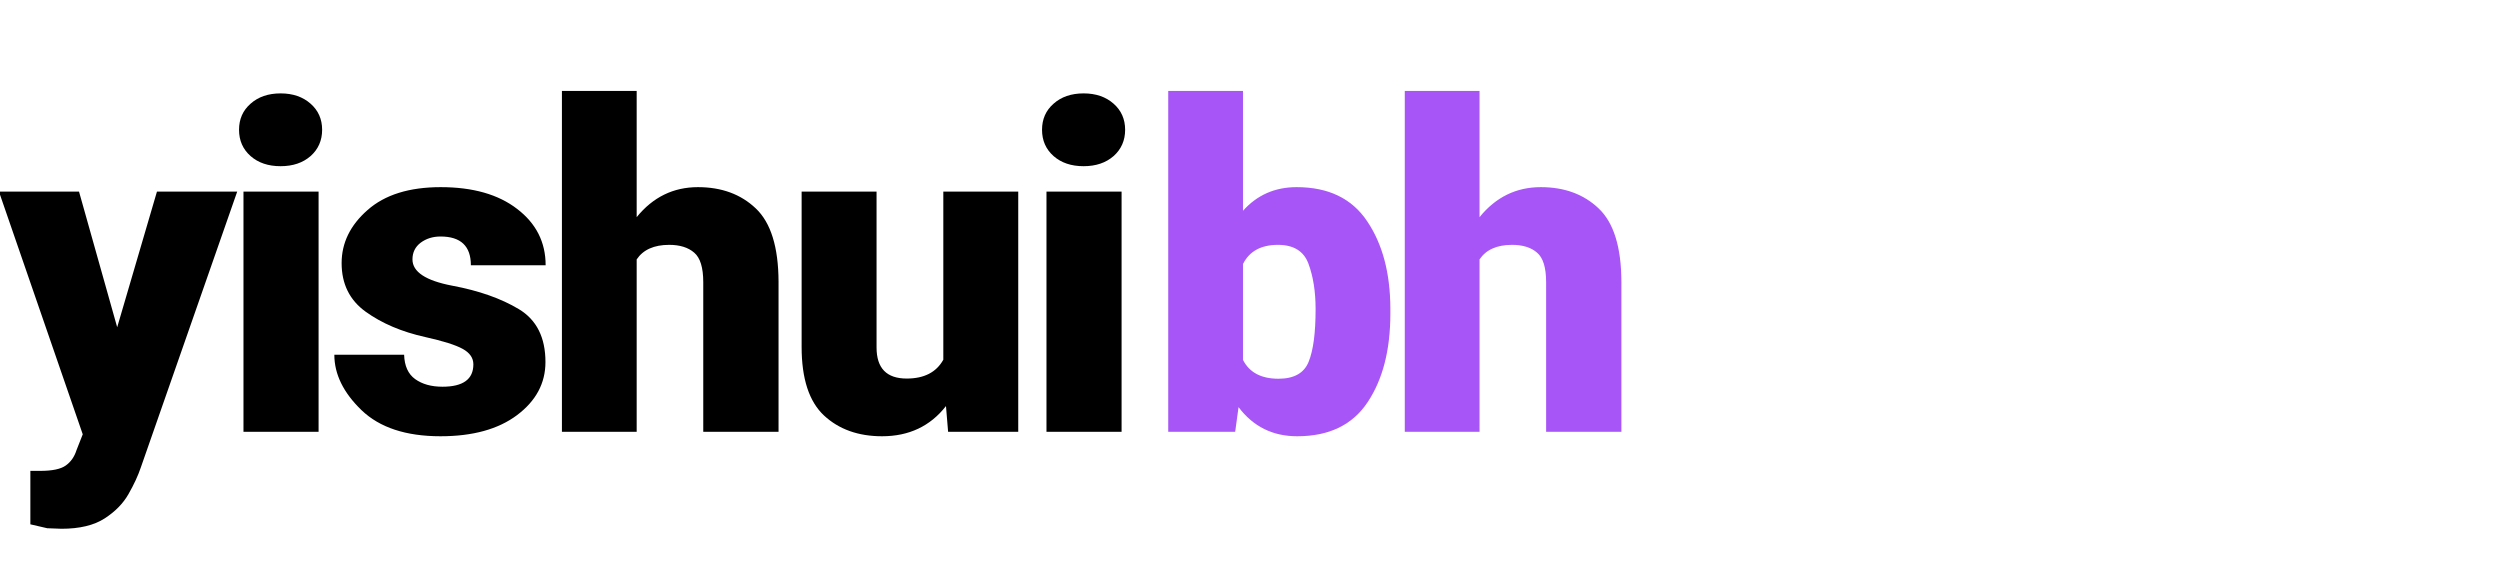
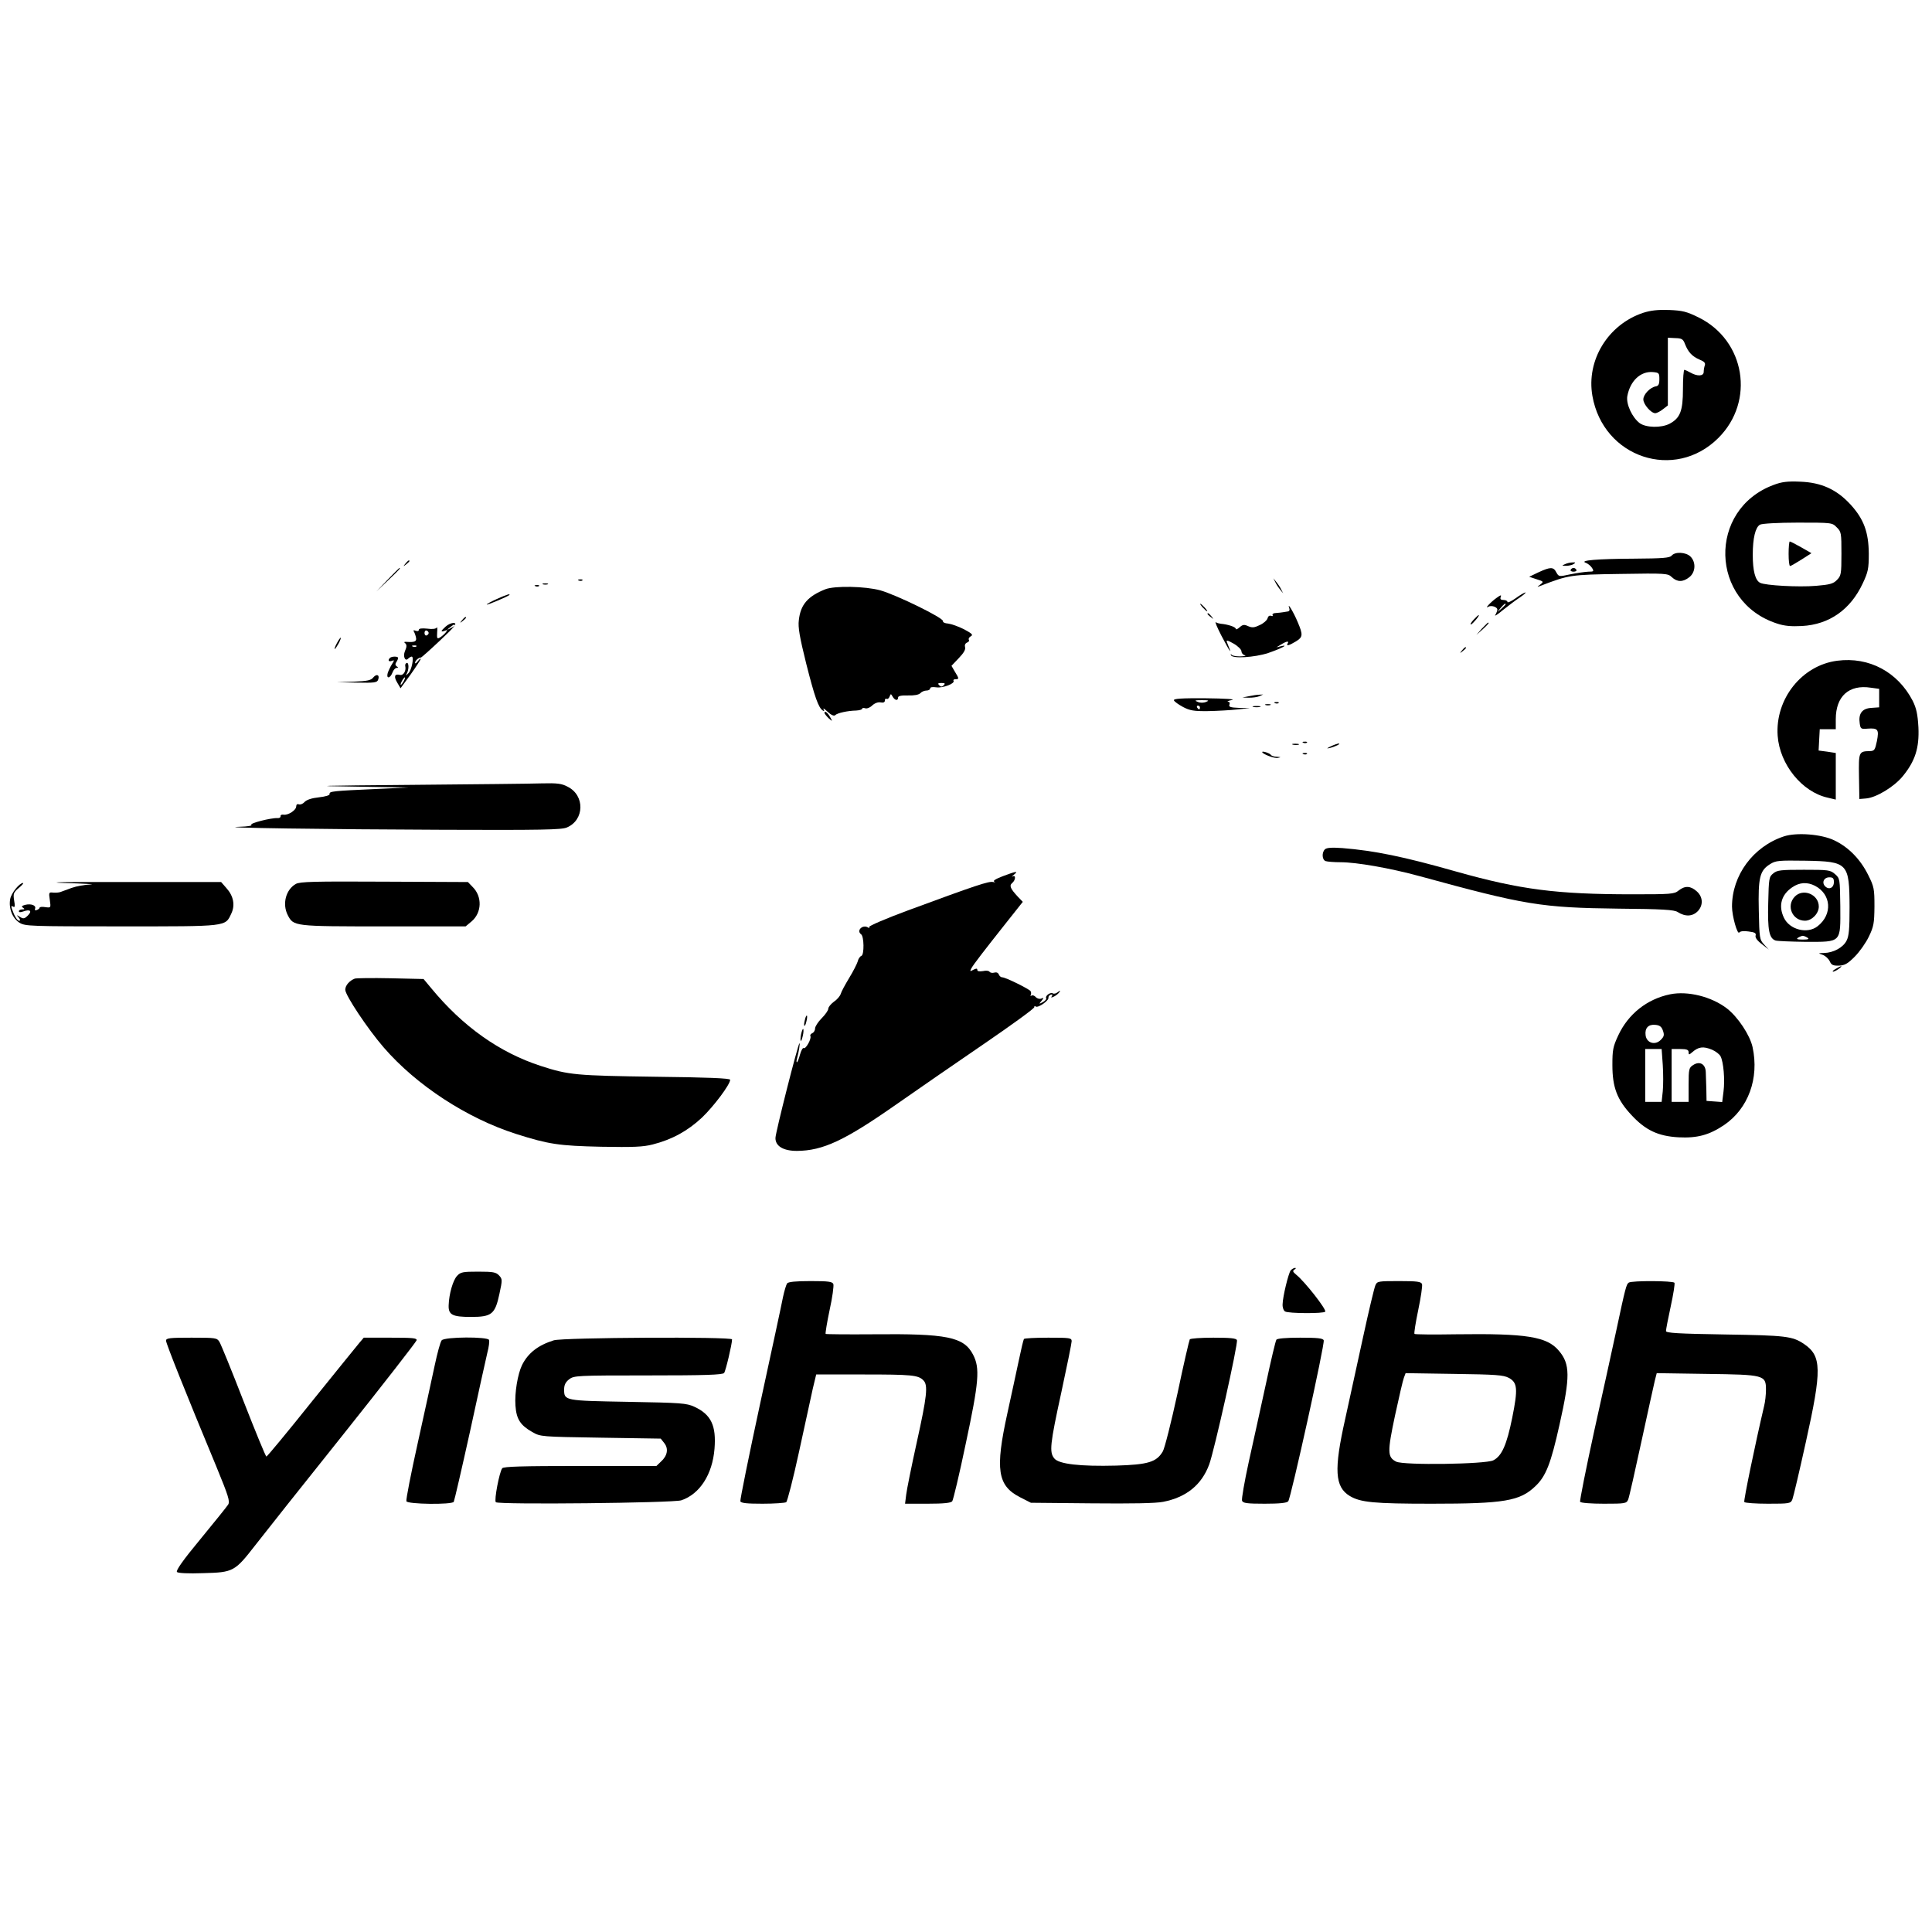
- <svg xmlns="http://www.w3.org/2000/svg" viewBox="0 0 220 50" width="100%" height="100%">
-   <text x="0" y="38" font-family="-apple-system, BlinkMacSystemFont, 'Segoe UI', Roboto, 'Helvetica Neue', Arial, sans-serif" font-weight="900" font-size="40" fill="currentColor" letter-spacing="-1.5px">
-     yishui<tspan fill="#A855F7">bh</tspan>
-   </text>
+ <svg xmlns="http://www.w3.org/2000/svg" version="1.0" width="1024pt" height="1024pt" viewBox="0 0 1024 1024" preserveAspectRatio="xMidYMid meet">
+   <g transform="translate(0,1024) scale(0.1,-0.1)" fill="#000000" stroke="none">
+     <path d="M8709 8582 c-186 -62 -302 -251 -269 -440 57 -328 437 -454 668 -223 195 195 142 516 -104 638 -65 32 -86 37 -157 40 -60 2 -97 -2 -138 -15z m222 -166 c17 -43 38 -65 77 -82 25 -10 32 -18 28 -30 -3 -8 -6 -24 -6 -35 0 -23 -33 -25 -70 -4 -14 8 -28 14 -32 15 -5 0 -8 -46 -8 -102 0 -117 -15 -154 -71 -184 -45 -23 -124 -21 -158 3 -40 30 -73 101 -66 143 15 81 70 133 135 128 33 -3 35 -5 35 -38 0 -27 -5 -36 -20 -38 -30 -6 -65 -43 -65 -69 0 -26 41 -73 63 -73 8 0 26 9 41 21 l26 20 0 180 0 179 39 -2 c35 -1 42 -5 52 -32z" />
+     <path d="M9401 7670 c-351 -130 -339 -620 18 -735 39 -13 75 -16 132 -13 145 8 257 87 322 226 28 60 32 77 32 157 -1 114 -26 183 -96 260 -74 81 -156 118 -268 122 -67 3 -98 -1 -140 -17z m334 -225 c24 -23 25 -30 25 -140 0 -108 -2 -117 -24 -139 -19 -20 -38 -25 -110 -31 -93 -8 -271 2 -297 16 -26 13 -39 64 -39 148 0 89 14 146 38 160 10 6 97 11 200 11 181 0 183 0 207 -25z" />
+     <path d="M9480 7305 c0 -36 3 -65 8 -65 4 0 31 16 60 34 l53 34 -54 31 c-30 17 -57 31 -61 31 -3 0 -6 -29 -6 -65z" />
+     <path d="M8860 7295 c-10 -12 -46 -15 -199 -16 -194 -1 -293 -9 -256 -22 11 -4 26 -16 33 -27 11 -18 10 -20 -20 -20 -18 -1 -61 -7 -95 -14 -60 -13 -61 -13 -74 10 -15 30 -31 30 -94 1 l-50 -24 39 -13 c38 -12 39 -13 20 -28 -19 -14 -19 -15 1 -7 152 58 157 59 422 63 244 4 253 3 274 -17 29 -27 59 -27 93 0 33 26 36 79 6 109 -24 24 -82 27 -100 5z" />
+     <path d="M2149 7253 c-13 -16 -12 -17 4 -4 9 7 17 15 17 17 0 8 -8 3 -21 -13z" />
+     <path d="M8295 7250 c-18 -8 -18 -9 5 -9 14 0 32 4 40 9 12 8 12 10 -5 9 -11 0 -29 -4 -40 -9z" />
+     <path d="M2055 7168 l-60 -63 63 60 c58 55 67 65 59 65 -1 0 -29 -28 -62 -62z" />
+     <path d="M8325 7220 c-3 -5 3 -10 15 -10 12 0 18 5 15 10 -3 6 -10 10 -15 10 -5 0 -12 -4 -15 -10z" />
+     <path d="M3068 7163 c7 -3 16 -2 19 1 4 3 -2 6 -13 5 -11 0 -14 -3 -6 -6z" />
+     <path d="M6759 7155 c5 -11 17 -29 26 -40 l16 -20 -10 20 c-5 11 -17 29 -26 40 l-16 20 10 -20z" />
+     <path d="M2878 7143 c6 -2 18 -2 25 0 6 3 1 5 -13 5 -14 0 -19 -2 -12 -5z" />
+     <path d="M2838 7133 c7 -3 16 -2 19 1 4 3 -2 6 -13 5 -11 0 -14 -3 -6 -6z" />
+     <path d="M4375 7117 c-93 -37 -132 -81 -141 -164 -5 -37 4 -89 39 -230 45 -178 65 -234 88 -249 8 -5 9 -3 4 7 -4 8 5 2 21 -13 19 -18 34 -24 40 -19 11 12 67 24 112 25 17 1 32 5 32 10 0 4 7 5 16 2 8 -3 25 3 37 15 13 12 31 19 45 16 14 -3 22 1 22 10 0 8 4 12 9 9 5 -3 12 2 16 12 6 16 7 16 16 0 12 -21 29 -24 29 -5 0 8 16 12 52 11 32 -1 57 3 66 12 7 8 22 14 33 14 10 0 19 5 19 11 0 7 12 9 33 6 34 -5 100 20 91 35 -3 4 2 8 10 8 20 0 20 3 -3 40 l-18 31 39 41 c26 27 37 46 33 58 -3 11 1 20 10 24 9 3 14 10 10 15 -3 6 2 14 11 19 13 7 6 14 -37 37 -30 15 -67 28 -84 30 -17 1 -29 7 -27 13 3 17 -247 139 -332 163 -80 22 -241 25 -291 6z m627 -509 c-9 -9 -15 -9 -24 0 -9 9 -7 12 12 12 19 0 21 -3 12 -12z" />
+     <path d="M8033 7069 c-24 -17 -43 -25 -43 -20 0 6 -9 11 -21 11 -15 0 -19 5 -15 16 5 12 0 11 -22 -5 -30 -21 -67 -61 -44 -47 17 10 51 -2 48 -17 -1 -7 -6 -19 -11 -27 -5 -8 13 3 40 26 28 22 68 53 90 67 22 15 35 27 30 27 -6 -1 -29 -14 -52 -31z m-53 -32 c0 -2 -10 -12 -22 -23 l-23 -19 19 23 c18 21 26 27 26 19z" />
+     <path d="M2633 7065 c-29 -13 -53 -26 -53 -29 0 -5 111 42 119 50 10 10 -18 1 -66 -21z" />
+     <path d="M6375 7020 c10 -11 20 -20 23 -20 3 0 -3 9 -13 20 -10 11 -20 20 -23 20 -3 0 3 -9 13 -20z" />
+     <path d="M6833 7018 c4 -12 1 -18 -8 -19 -8 -1 -19 -3 -25 -4 -5 -1 -22 -3 -36 -4 -14 0 -22 -5 -19 -11 3 -5 0 -7 -8 -4 -9 3 -16 -2 -19 -14 -3 -10 -21 -26 -41 -35 -29 -14 -40 -15 -61 -6 -22 10 -29 9 -46 -6 -11 -10 -20 -13 -20 -8 0 10 -43 24 -80 27 -8 1 -20 4 -26 8 -6 4 7 -27 29 -70 51 -97 60 -108 30 -36 -5 13 3 11 35 -7 23 -13 42 -32 42 -41 0 -9 8 -19 18 -21 9 -3 -2 -5 -25 -6 -23 0 -44 4 -46 9 -3 6 -4 5 -3 -2 5 -20 125 -13 198 11 67 23 114 47 68 36 l-25 -6 25 15 c29 18 44 20 35 6 -10 -16 7 -12 43 10 38 23 39 35 10 103 -22 53 -57 110 -45 75z" />
+     <path d="M6400 6986 c0 -2 8 -10 18 -17 15 -13 16 -12 3 4 -13 16 -21 21 -21 13z" />
+     <path d="M7810 6955 c-13 -14 -19 -25 -14 -25 8 1 50 50 41 50 -2 0 -14 -11 -27 -25z" />
+     <path d="M2449 6953 c-13 -16 -12 -17 4 -4 9 7 17 15 17 17 0 8 -8 3 -21 -13z" />
+     <path d="M2362 6919 c-27 -24 -28 -31 -4 -22 15 6 15 5 3 -11 -8 -9 -22 -21 -31 -26 -13 -7 -15 -3 -13 28 2 20 0 32 -2 26 -4 -7 -23 -10 -50 -6 -29 3 -45 1 -45 -6 0 -7 -7 -9 -17 -5 -11 4 -14 3 -9 -5 4 -7 9 -21 11 -32 4 -20 -7 -25 -50 -22 -11 1 -15 -1 -10 -5 12 -9 12 -20 1 -45 -11 -26 1 -55 16 -40 7 7 16 12 20 12 14 0 0 -73 -18 -89 -13 -13 -15 -13 -8 -1 12 21 12 61 -1 56 -5 -2 -9 -9 -7 -16 6 -26 -10 -52 -29 -47 -28 7 -33 -9 -13 -42 l17 -29 54 74 c29 41 53 78 53 82 0 4 -7 -2 -15 -12 -8 -11 -15 -15 -15 -9 0 11 18 28 31 28 3 0 49 41 101 90 80 75 92 91 74 93 -13 1 -32 -8 -44 -19z m48 6 c0 -2 -10 -9 -22 -15 -22 -11 -22 -10 -4 4 21 17 26 19 26 11z m-138 -40 c0 -5 -5 -11 -11 -13 -6 -2 -11 4 -11 13 0 9 5 15 11 13 6 -2 11 -8 11 -13z m-65 -71 c-3 -3 -12 -4 -19 -1 -8 3 -5 6 6 6 11 1 17 -2 13 -5z m-67 -184 c-6 -11 -13 -20 -16 -20 -2 0 0 9 6 20 6 11 13 20 16 20 2 0 0 -9 -6 -20z" />
+     <path d="M7854 6908 l-29 -33 33 29 c30 28 37 36 29 36 -2 0 -16 -15 -33 -32z" />
+     <path d="M1785 6830 c-9 -16 -13 -30 -11 -30 3 0 12 14 21 30 9 17 13 30 11 30 -3 0 -12 -13 -21 -30z" />
+     <path d="M7749 6793 c-13 -16 -12 -17 4 -4 9 7 17 15 17 17 0 8 -8 3 -21 -13z" />
+     <path d="M2067 6753 c-13 -12 -7 -22 9 -16 15 6 15 4 1 -18 -8 -13 -18 -34 -22 -46 -9 -32 13 -30 25 2 5 14 15 25 22 25 10 0 10 2 1 8 -8 5 -9 13 -3 22 6 8 10 18 10 23 0 9 -34 9 -43 0z" />
+     <path d="M9738 6738 c-188 -24 -330 -203 -316 -398 11 -152 129 -298 266 -328 l42 -10 0 123 0 124 -45 7 -46 6 3 57 3 56 43 0 42 0 0 53 c0 122 70 185 186 167 l44 -6 0 -49 0 -49 -42 -3 c-49 -3 -69 -31 -61 -83 4 -28 7 -30 41 -27 56 4 62 -4 50 -66 -10 -47 -13 -52 -37 -53 -59 -1 -60 -4 -58 -134 l2 -120 35 3 c54 4 150 62 196 119 65 80 87 149 82 258 -4 71 -11 101 -30 140 -79 153 -231 235 -400 213z" />
+     <path d="M1979 6650 c-12 -16 -31 -20 -105 -23 l-89 -3 106 -2 c92 -2 108 0 113 15 10 25 -7 34 -25 13z" />
+     <path d="M6620 6550 l-35 -7 35 -1 c19 0 44 3 55 8 l20 9 -20 -1 c-11 0 -36 -4 -55 -8z" />
+     <path d="M6222 6528 c3 -7 24 -22 48 -35 36 -19 57 -23 134 -22 50 1 120 5 156 9 l65 7 -57 1 c-47 2 -56 5 -52 17 4 9 0 16 -7 16 -8 1 2 5 21 9 21 4 -36 8 -138 9 -132 1 -173 -2 -170 -11z m171 -8 c-14 -6 -32 -6 -45 0 -19 7 -15 9 22 9 37 0 41 -2 23 -9z m-33 -30 c0 -5 -2 -10 -4 -10 -3 0 -8 5 -11 10 -3 6 -1 10 4 10 6 0 11 -4 11 -10z" />
+     <path d="M6758 6513 c7 -3 16 -2 19 1 4 3 -2 6 -13 5 -11 0 -14 -3 -6 -6z" />
+     <path d="M6708 6503 c6 -2 18 -2 25 0 6 3 1 5 -13 5 -14 0 -19 -2 -12 -5z" />
+     <path d="M6643 6493 c9 -2 25 -2 35 0 9 3 1 5 -18 5 -19 0 -27 -2 -17 -5z" />
+     <path d="M4370 6462 c0 -5 10 -17 21 -28 22 -19 22 -19 10 3 -12 24 -31 39 -31 25z" />
+     <path d="M6908 6303 c7 -3 16 -2 19 1 4 3 -2 6 -13 5 -11 0 -14 -3 -6 -6z" />
+     <path d="M6853 6293 c9 -2 23 -2 30 0 6 3 -1 5 -18 5 -16 0 -22 -2 -12 -5z" />
+     <path d="M7055 6285 c-25 -12 -26 -14 -5 -9 28 7 60 23 45 23 -5 0 -23 -6 -40 -14z" />
+     <path d="M6690 6254 c0 -10 64 -35 83 -31 18 4 18 4 -5 6 -15 0 -29 5 -32 10 -6 9 -46 22 -46 15z" />
+     <path d="M6908 6243 c7 -3 16 -2 19 1 4 3 -2 6 -13 5 -11 0 -14 -3 -6 -6z" />
+     <path d="M2175 6080 c-489 -4 -545 -6 -305 -9 l295 -5 -175 -8 c-222 -10 -246 -12 -243 -26 2 -7 -21 -14 -57 -18 -38 -4 -65 -13 -76 -25 -9 -10 -22 -15 -30 -12 -8 3 -14 -1 -14 -11 0 -20 -43 -48 -67 -44 -10 2 -17 -2 -16 -8 1 -6 -6 -11 -15 -10 -35 2 -152 -28 -140 -36 8 -4 -20 -9 -62 -10 -153 -5 475 -14 1077 -16 521 -2 629 0 657 12 94 39 97 170 5 216 -31 17 -56 20 -136 18 -54 -2 -368 -5 -698 -8z" />
+     <path d="M9455 5807 c-163 -54 -275 -206 -275 -372 0 -50 29 -153 39 -137 4 6 23 9 49 5 33 -4 41 -9 37 -22 -3 -10 8 -26 33 -45 l37 -29 -25 27 c-24 26 -25 34 -28 180 -4 175 5 212 60 246 30 19 46 20 188 18 225 -4 232 -12 233 -246 0 -117 -3 -153 -16 -178 -18 -36 -70 -64 -119 -65 -33 -1 -33 -1 -7 -10 14 -5 31 -21 37 -34 9 -20 18 -24 49 -23 30 1 46 10 83 47 26 26 59 73 75 106 26 54 29 70 30 160 0 94 -2 105 -33 167 -41 83 -104 148 -180 184 -68 33 -200 43 -267 21z" />
+     <path d="M7022 5738 c-17 -17 -15 -55 4 -62 9 -3 44 -6 79 -6 85 0 262 -31 420 -74 559 -153 644 -167 1052 -172 236 -2 297 -6 315 -18 41 -26 80 -24 108 6 28 31 26 74 -6 103 -33 30 -63 32 -97 5 -23 -19 -40 -20 -245 -20 -403 0 -594 25 -932 120 -281 80 -434 111 -605 125 -58 4 -84 2 -93 -7z" />
+     <path d="M9399 5611 c-23 -18 -24 -26 -27 -156 -4 -145 5 -189 39 -200 10 -3 82 -6 160 -7 191 0 184 -7 183 189 -2 146 -2 147 -28 170 -25 22 -36 23 -165 23 -122 0 -142 -2 -162 -19z m321 -46 c0 -31 -26 -43 -46 -23 -20 20 -7 48 22 48 19 0 24 -5 24 -25z m-100 -20 c86 -45 94 -151 14 -214 -54 -43 -149 -19 -179 45 -30 63 -14 122 44 161 39 27 80 29 121 8z m-40 -275 c11 -7 4 -10 -25 -10 -29 0 -36 3 -25 10 8 5 20 10 25 10 6 0 17 -5 25 -10z" />
+     <path d="M9512 5487 c-46 -49 -12 -127 55 -127 36 0 73 38 73 75 0 65 -84 99 -128 52z" />
+     <path d="M5315 5596 c-39 -15 -54 -25 -45 -29 8 -4 5 -4 -6 -2 -22 6 -90 -17 -451 -150 -119 -44 -209 -83 -206 -88 3 -6 1 -7 -6 -3 -28 18 -64 -16 -37 -36 16 -11 17 -108 2 -114 -8 -3 -17 -16 -20 -30 -4 -13 -24 -53 -45 -87 -21 -35 -42 -73 -45 -85 -4 -12 -20 -31 -37 -42 -16 -12 -29 -28 -29 -37 0 -8 -16 -31 -35 -50 -19 -19 -35 -44 -35 -54 0 -11 -7 -22 -15 -25 -8 -4 -12 -10 -10 -15 8 -12 -24 -71 -35 -64 -5 3 -14 -13 -20 -35 -6 -22 -13 -40 -16 -40 -3 0 -3 8 0 18 10 36 18 87 13 82 -9 -9 -127 -474 -127 -502 0 -43 42 -68 114 -68 138 1 253 55 526 246 107 75 317 220 465 321 149 102 269 189 267 195 -1 5 2 7 8 3 13 -8 70 32 67 47 -1 6 4 13 12 16 9 3 11 0 6 -8 -6 -9 -3 -9 13 -1 12 6 24 17 28 24 6 8 3 8 -9 -1 -9 -8 -21 -11 -27 -7 -13 8 -42 -14 -35 -26 3 -4 -5 -13 -17 -20 -22 -12 -22 -11 -8 6 14 17 13 18 -2 12 -9 -3 -22 1 -28 8 -7 8 -17 12 -23 8 -5 -3 -7 -2 -4 3 3 6 3 15 -1 21 -9 12 -132 73 -150 73 -7 0 -15 7 -18 15 -4 10 -13 13 -24 10 -10 -3 -21 -1 -25 4 -3 6 -19 8 -35 4 -20 -3 -30 -1 -30 6 0 9 -5 9 -21 1 -18 -10 -19 -9 -11 7 12 22 67 93 185 242 l88 111 -26 27 c-40 43 -47 59 -30 73 18 15 20 44 3 35 -7 -4 -4 1 6 9 26 21 13 19 -59 -8z" />
+     <path d="M340 5560 c107 -3 170 -7 140 -8 -30 -1 -75 -9 -100 -18 -25 -9 -52 -19 -60 -22 -8 -3 -26 -4 -39 -3 -22 3 -23 0 -17 -39 6 -42 6 -42 -24 -38 -17 3 -30 1 -30 -3 0 -4 -7 -9 -14 -12 -10 -4 -13 -1 -10 7 7 17 -21 28 -53 20 -18 -5 -21 -9 -11 -15 10 -7 9 -9 -4 -9 -10 0 -18 -4 -18 -10 0 -6 9 -6 23 -1 36 13 49 3 25 -21 -18 -18 -24 -19 -42 -8 -19 12 -20 12 -7 -3 9 -12 10 -17 2 -17 -7 0 -19 16 -27 35 -17 41 -18 48 -3 39 8 -5 9 5 4 33 -6 37 -3 43 25 67 17 14 27 26 22 26 -19 0 -62 -53 -68 -85 -9 -49 12 -103 50 -126 29 -18 56 -19 539 -19 567 0 550 -2 583 68 21 44 12 93 -26 135 l-28 32 -514 0 c-300 1 -432 -1 -318 -5z" />
+     <path d="M1568 5555 c-53 -30 -73 -106 -43 -165 31 -60 32 -60 509 -60 l434 0 31 26 c55 46 58 132 6 183 l-25 26 -443 2 c-377 2 -446 0 -469 -12z" />
+     <path d="M9730 5105 c-14 -8 -20 -14 -14 -15 5 0 19 7 30 15 24 18 16 19 -16 0z" />
+     <path d="M1880 5053 c-28 -11 -50 -36 -50 -59 0 -29 119 -208 204 -306 173 -200 441 -375 701 -458 173 -55 227 -63 451 -68 172 -3 222 -1 273 12 103 26 186 72 261 142 63 60 150 176 150 201 0 8 -123 13 -397 16 -420 6 -458 9 -606 57 -219 71 -414 209 -582 413 l-40 48 -175 4 c-96 2 -182 1 -190 -2z" />
+     <path d="M8852 4970 c-122 -25 -222 -104 -275 -218 -28 -60 -31 -77 -31 -157 0 -118 25 -184 101 -265 74 -80 141 -112 250 -118 99 -5 162 12 241 65 128 87 187 247 151 413 -14 64 -78 160 -136 205 -82 63 -208 94 -301 75z m-38 -193 c8 -23 6 -31 -12 -49 -30 -30 -75 -16 -80 25 -5 38 15 59 52 55 23 -2 33 -10 40 -31z m261 -101 c18 -8 38 -23 44 -34 16 -30 24 -124 16 -187 l-7 -56 -41 3 -42 3 -1 60 c-1 33 -2 74 -3 92 -1 43 -32 61 -67 38 -22 -14 -24 -21 -24 -105 l0 -90 -45 0 -45 0 0 140 0 140 45 0 c35 0 45 -4 45 -17 0 -14 2 -15 18 -1 34 30 59 34 107 14z m-262 -80 c3 -46 3 -109 0 -140 l-6 -56 -43 0 -44 0 0 140 0 140 44 0 43 0 6 -84z" />
+     <path d="M4266 4834 c-4 -14 -5 -28 -3 -31 3 -2 8 8 11 23 4 14 5 28 3 31 -3 2 -8 -8 -11 -23z" />
+     <path d="M4246 4759 c-8 -42 0 -50 9 -9 4 17 5 34 2 36 -2 3 -7 -10 -11 -27z" />
+     <path d="M6841 3507 c-12 -16 -42 -138 -43 -180 -1 -16 5 -33 13 -38 17 -11 206 -12 213 -1 7 12 -107 158 -154 196 -18 15 -20 20 -9 27 8 5 9 9 3 9 -6 0 -16 -6 -23 -13z" />
+     <path d="M2422 3477 c-21 -23 -42 -94 -44 -155 -2 -51 20 -62 118 -62 110 0 128 14 151 122 16 74 16 79 -2 98 -16 17 -31 20 -110 20 -82 0 -94 -2 -113 -23z" />
+     <path d="M4172 3438 c-5 -7 -15 -40 -22 -73 -6 -33 -61 -287 -121 -564 -60 -278 -107 -511 -105 -518 4 -10 34 -13 118 -13 62 0 118 4 125 8 6 4 37 124 68 267 31 143 64 294 73 335 l18 75 249 0 c256 0 292 -3 319 -31 26 -25 19 -85 -35 -329 -28 -127 -53 -251 -56 -277 l-6 -48 120 0 c85 0 123 4 130 13 5 6 38 143 71 302 71 332 77 404 39 476 -49 93 -137 111 -529 107 -136 -1 -249 0 -252 2 -2 3 7 60 21 126 15 67 23 129 20 138 -5 13 -25 16 -120 16 -80 0 -118 -4 -125 -12z" />
+     <path d="M7290 3428 c-6 -13 -35 -135 -65 -273 -30 -137 -73 -333 -95 -435 -61 -271 -55 -361 24 -409 57 -34 127 -41 434 -41 385 0 468 14 550 93 56 53 82 120 128 327 57 254 56 320 -3 390 -63 76 -172 93 -545 88 -119 -2 -219 -1 -221 2 -3 3 6 60 20 127 14 67 23 128 20 137 -5 13 -25 16 -122 16 -110 0 -116 -1 -125 -22z m707 -491 c46 -25 49 -58 18 -212 -29 -143 -55 -202 -100 -225 -41 -21 -477 -27 -515 -7 -47 24 -47 51 -6 245 21 97 42 188 47 200 l9 24 258 -4 c221 -3 261 -6 289 -21z" />
+     <path d="M8633 3442 c-13 -8 -18 -27 -67 -257 -19 -88 -71 -326 -116 -528 -44 -202 -78 -372 -75 -377 4 -6 60 -10 126 -10 114 0 120 1 129 23 5 12 36 150 70 307 34 157 66 302 71 323 l10 39 263 -4 c308 -4 316 -6 316 -84 0 -25 -4 -64 -10 -87 -47 -200 -109 -500 -105 -508 4 -5 60 -9 126 -9 114 0 120 1 129 23 5 12 37 148 71 302 86 387 85 458 -10 522 -61 41 -96 45 -418 50 -249 4 -313 8 -313 18 0 8 11 66 25 130 14 64 23 121 20 126 -7 11 -225 12 -242 1z" />
+     <path d="M880 3134 c0 -15 107 -283 267 -668 64 -156 73 -184 62 -201 -7 -11 -73 -93 -147 -183 -93 -112 -131 -167 -124 -174 6 -6 59 -9 139 -6 160 4 167 8 276 148 45 58 255 323 467 588 212 266 386 490 388 498 3 12 -20 14 -138 14 l-142 0 -23 -27 c-13 -16 -128 -157 -255 -315 -127 -159 -234 -288 -238 -288 -4 0 -58 132 -121 293 -62 160 -120 302 -128 315 -13 21 -19 22 -148 22 -116 0 -135 -2 -135 -16z" />
+     <path d="M2341 3136 c-7 -8 -23 -67 -37 -133 -14 -65 -54 -250 -90 -412 -36 -162 -63 -300 -60 -308 6 -16 241 -19 251 -3 3 5 42 173 86 372 43 200 85 388 92 418 8 30 12 61 9 68 -6 18 -235 17 -251 -2z" />
+     <path d="M2935 3136 c-83 -26 -136 -67 -168 -131 -23 -47 -40 -148 -35 -215 5 -72 26 -104 89 -140 44 -25 46 -25 362 -30 l319 -5 19 -24 c23 -29 17 -67 -18 -98 l-24 -23 -403 0 c-311 0 -406 -3 -414 -12 -15 -19 -44 -170 -34 -180 14 -14 940 -4 983 10 98 33 165 137 176 273 10 123 -18 182 -107 223 -42 19 -68 21 -351 26 -336 6 -339 6 -339 65 0 24 7 39 26 54 26 20 37 21 419 21 302 0 395 3 403 13 8 10 42 152 42 178 0 15 -897 10 -945 -5z" />
+     <path d="M5427 3143 c-3 -5 -15 -55 -27 -113 -12 -58 -40 -185 -61 -282 -65 -296 -52 -382 66 -443 l59 -30 320 -3 c216 -2 340 0 381 8 123 24 204 90 244 198 27 73 154 641 147 659 -4 10 -35 13 -125 13 -66 0 -122 -4 -125 -9 -3 -5 -33 -133 -65 -286 -33 -152 -68 -291 -78 -308 -33 -56 -77 -70 -247 -75 -191 -5 -304 8 -328 38 -27 33 -23 74 37 349 30 139 55 262 55 272 0 18 -9 19 -124 19 -69 0 -127 -3 -129 -7z" />
+     <path d="M6765 3139 c-4 -5 -29 -110 -55 -232 -27 -122 -67 -308 -91 -414 -23 -105 -39 -198 -36 -207 5 -13 25 -16 120 -16 80 0 118 4 125 13 14 17 195 836 188 853 -4 11 -32 14 -125 14 -74 0 -122 -4 -126 -11z" />
+   </g>
</svg>
